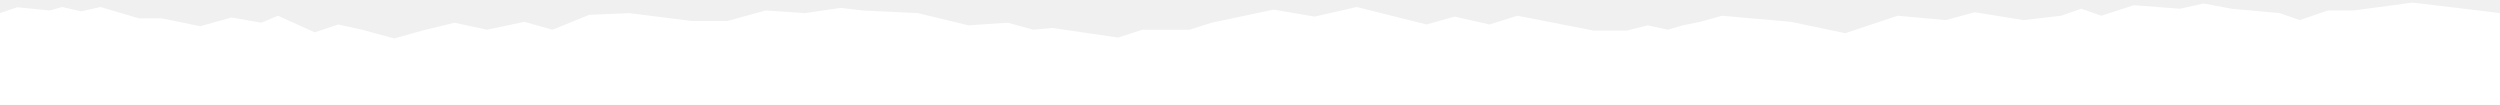
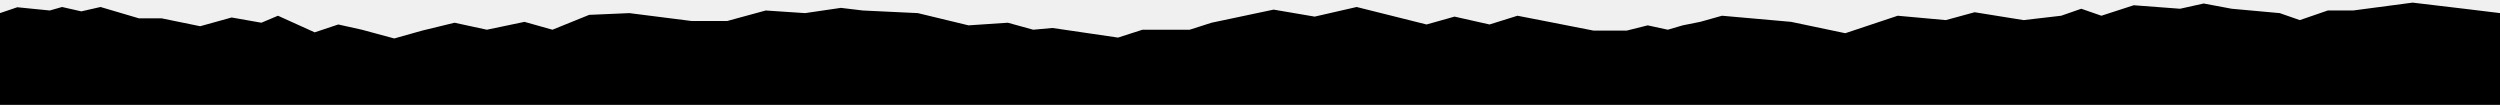
<svg xmlns="http://www.w3.org/2000/svg" width="100%" height="100%" viewBox="0 0 1430 60" version="1.1" xml:space="preserve" style="fill-rule:evenodd;clip-rule:evenodd;stroke-linejoin:round;stroke-miterlimit:2;">
  <g transform="matrix(1,0,0,-1,0,60)">
-     <path d="M28.5,54L9.891,55.854L0,52.508L0,0L1430,0L1430,52.508L1409.5,55L1380,58.5L1346,54L1331.5,54L1315.5,48.5L1304,52.5L1276.5,55L1260.5,58L1247,55L1220.5,57L1202,51L1190.5,55L1179,51L1157.5,48.5L1129.5,53L1113,48.5L1085.5,51L1055.5,41L1024.5,47.5L985,51L972.5,47.5L962.5,45.5L954,43L942.5,45.5L930.5,42.5L911.5,42.5L886,47.5L868,51L852,46L832,50.5L816,46L776,56L752,50.5L728.5,54.5L693,47L680.5,43L653.5,43L639.5,38.5L602,44L591,43L576.5,47L554,45.5L525,52.5L493.5,54L481,55.5L460.5,52.5L438,54L416,48L395.5,48L360,52.5L337,51.5L316,43L300,47.5L278.5,43L260,47L241.5,42.5L225.5,38L207,43L193.5,46L180,41.5L159,51L149.5,47L132.5,50L114.5,45L92.5,49.5L79.5,49.5L57.5,56L46.5,53.5L35.5,56L28.5,54Z" style="fill:white;fill-rule:nonzero;" />
+     <path d="M28.5,54L9.891,55.854L0,52.508L0,0L1430,0L1430,52.508L1409.5,55L1380,58.5L1346,54L1331.5,54L1315.5,48.5L1304,52.5L1276.5,55L1260.5,58L1247,55L1220.5,57L1202,51L1190.5,55L1179,51L1157.5,48.5L1129.5,53L1113,48.5L1085.5,51L1055.5,41L1024.5,47.5L985,51L972.5,47.5L962.5,45.5L954,43L942.5,45.5L930.5,42.5L911.5,42.5L886,47.5L868,51L852,46L832,50.5L816,46L776,56L752,50.5L728.5,54.5L693,47L680.5,43L653.5,43L639.5,38.5L602,44L591,43L576.5,47L554,45.5L525,52.5L493.5,54L481,55.5L460.5,52.5L438,54L416,48L395.5,48L360,52.5L337,51.5L316,43L300,47.5L278.5,43L260,47L241.5,42.5L225.5,38L207,43L193.5,46L180,41.5L159,51L149.5,47L132.5,50L114.5,45L92.5,49.5L79.5,49.5L57.5,56L46.5,53.5L35.5,56L28.5,54Z" style="fill:black;fill-rule:nonzero;" />
  </g>
</svg>
